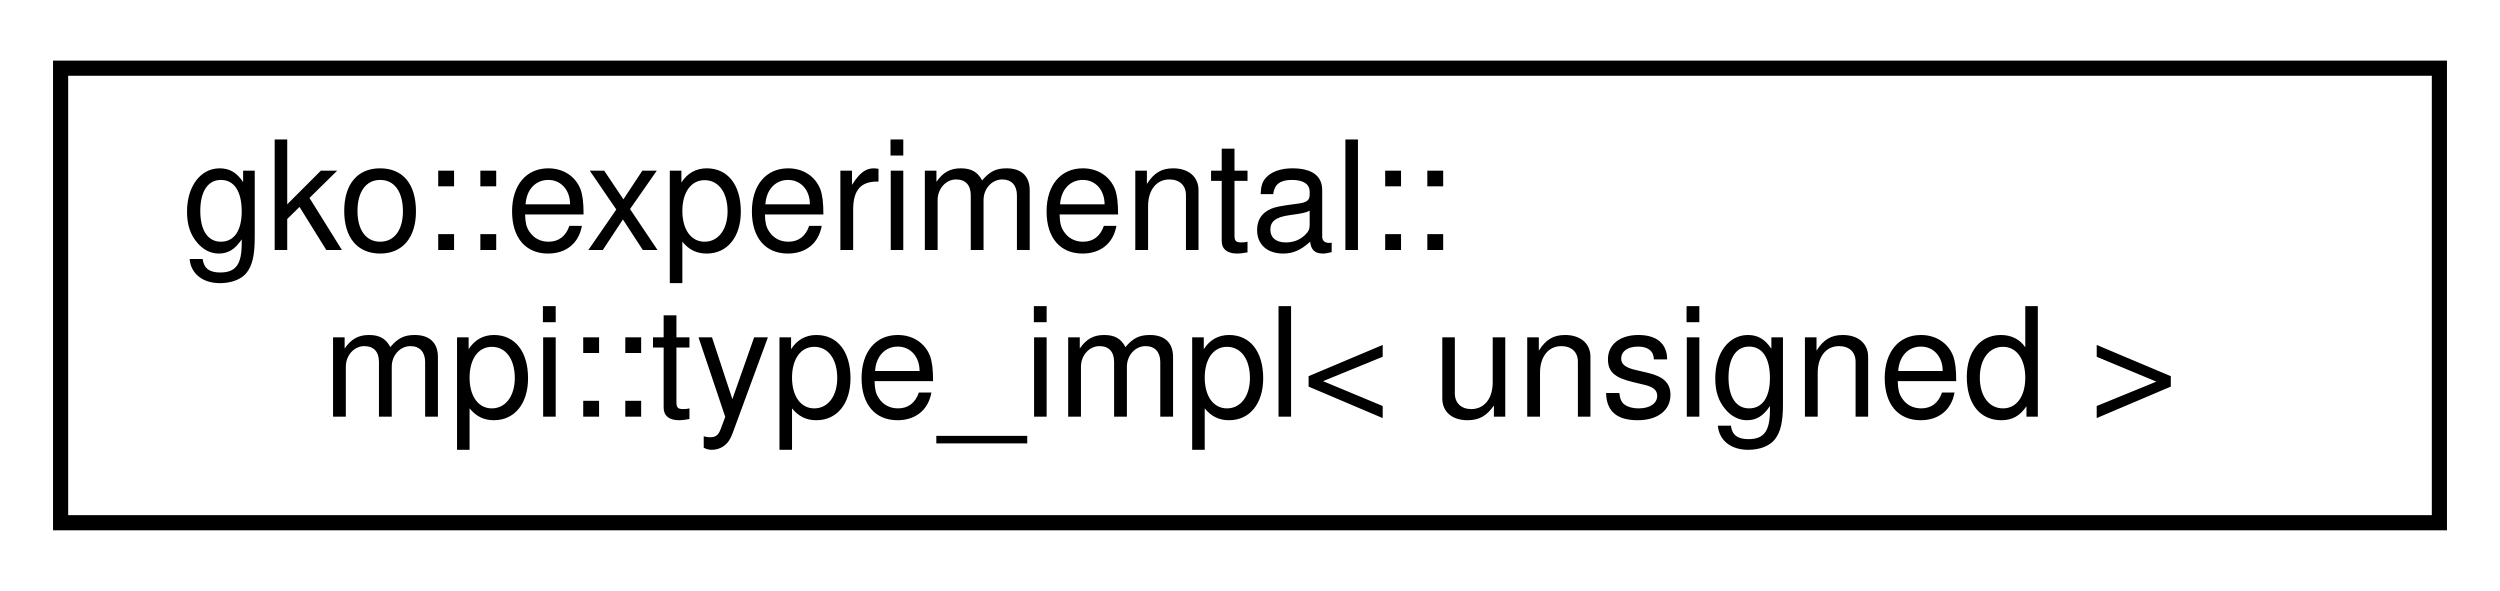
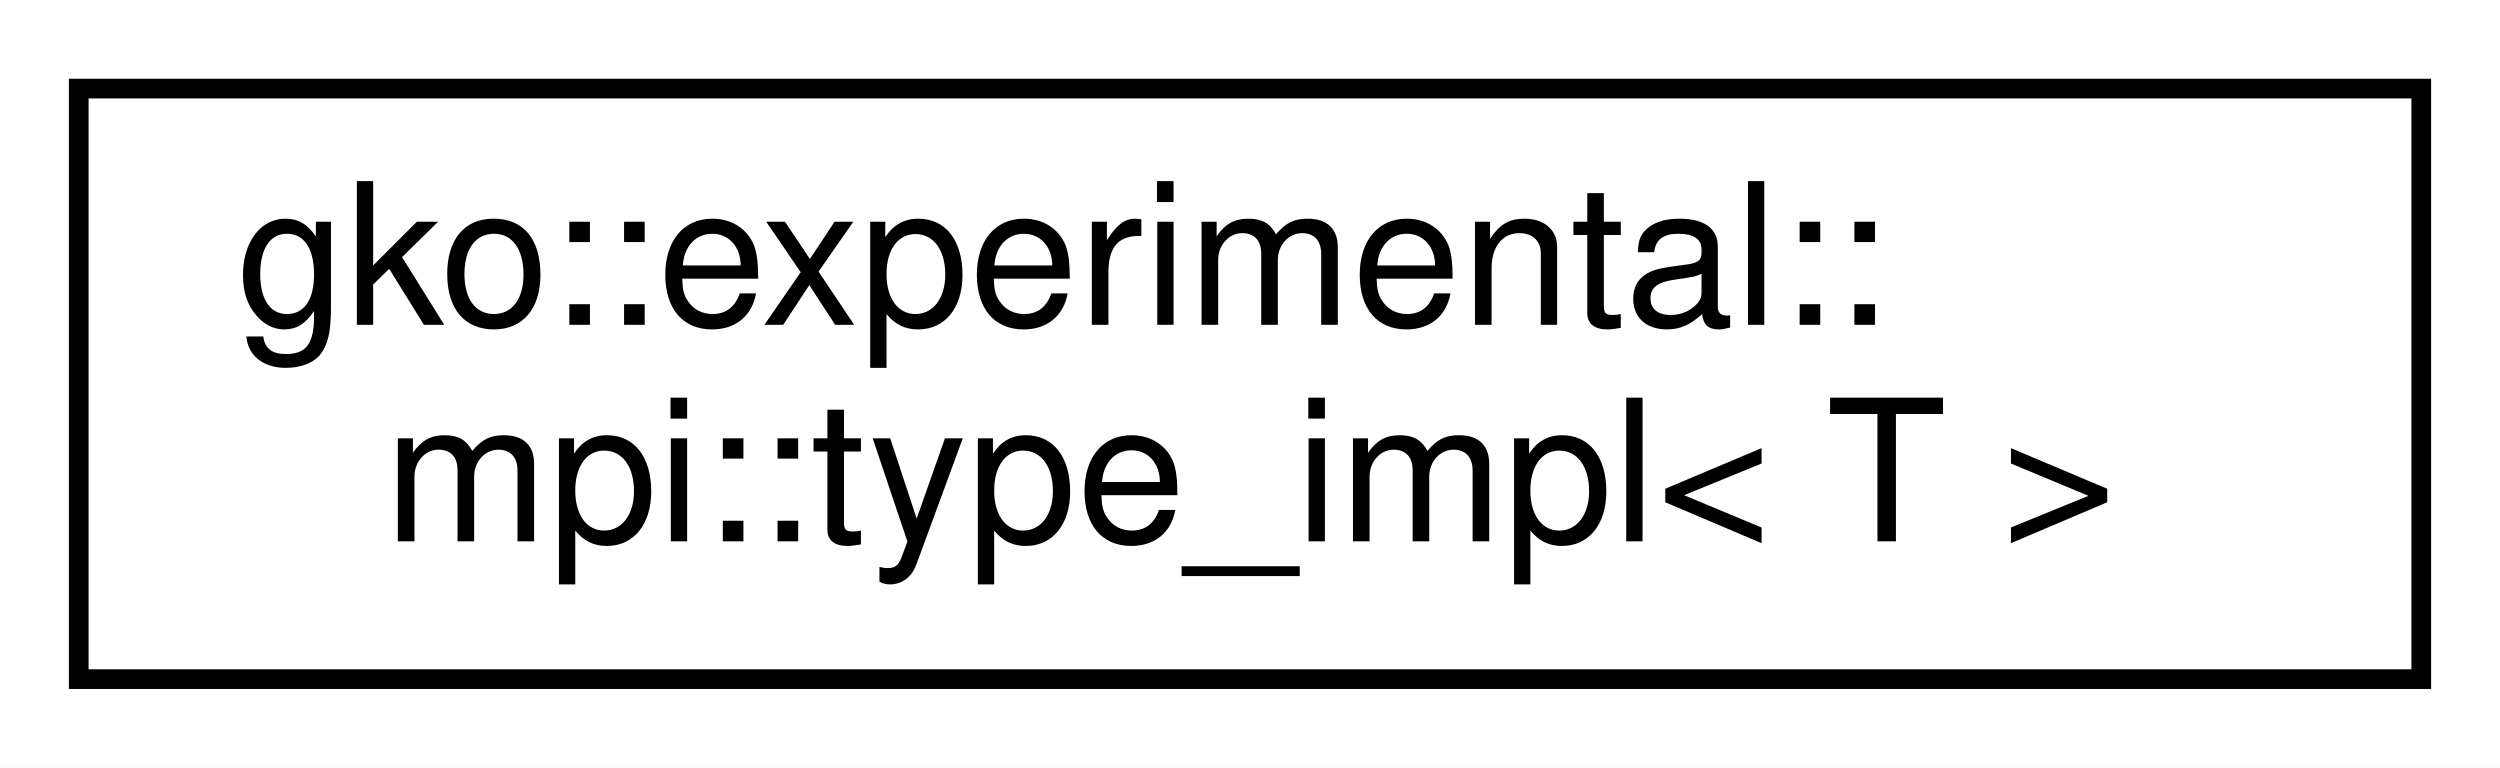
- <svg xmlns="http://www.w3.org/2000/svg" xmlns:xlink="http://www.w3.org/1999/xlink" width="165pt" height="39pt" viewBox="0.00 0.00 165.00 39.00">
+ <svg xmlns="http://www.w3.org/2000/svg" xmlns:xlink="http://www.w3.org/1999/xlink" width="127pt" height="39pt" viewBox="0.00 0.00 127.00 39.00">
  <g id="graph0" class="graph" transform="scale(1 1) rotate(0) translate(4 35)">
-     <polygon fill="#ffffff" stroke="transparent" points="-4,4 -4,-35 161,-35 161,4 -4,4" />
+     <polygon fill="#ffffff" stroke="transparent" points="-4,4 -4,-35 123,-35 123,4 -4,4" />
    <g id="node1" class="node">
      <g id="a_node1">
-         <a xlink:href="structgko_1_1experimental_1_1mpi_1_1type__impl_3_01unsigned_01_4.html" target="_top" xlink:title=" ">
-           <polygon fill="#ffffff" stroke="#000000" points="0,-.5 0,-30.5 157,-30.5 157,-.5 0,-.5" />
+         <a xlink:href="structgko_1_1experimental_1_1mpi_1_1type__impl.html" target="_top" xlink:title="A struct that is used to determine the MPI_Datatype of a specified type.">
+           <polygon fill="#ffffff" stroke="#000000" points="0,-.5 0,-30.5 119,-30.5 119,-.5 0,-.5" />
          <text text-anchor="start" x="8" y="-18.5" font-family="Helvetica,sans-Serif" font-size="10.00" fill="#000000">gko::experimental::</text>
-           <text text-anchor="middle" x="78.5" y="-7.5" font-family="Helvetica,sans-Serif" font-size="10.00" fill="#000000">mpi::type_impl&lt; unsigned &gt;</text>
+           <text text-anchor="middle" x="59.5" y="-7.5" font-family="Helvetica,sans-Serif" font-size="10.00" fill="#000000">mpi::type_impl&lt; T &gt;</text>
        </a>
      </g>
    </g>
  </g>
</svg>
